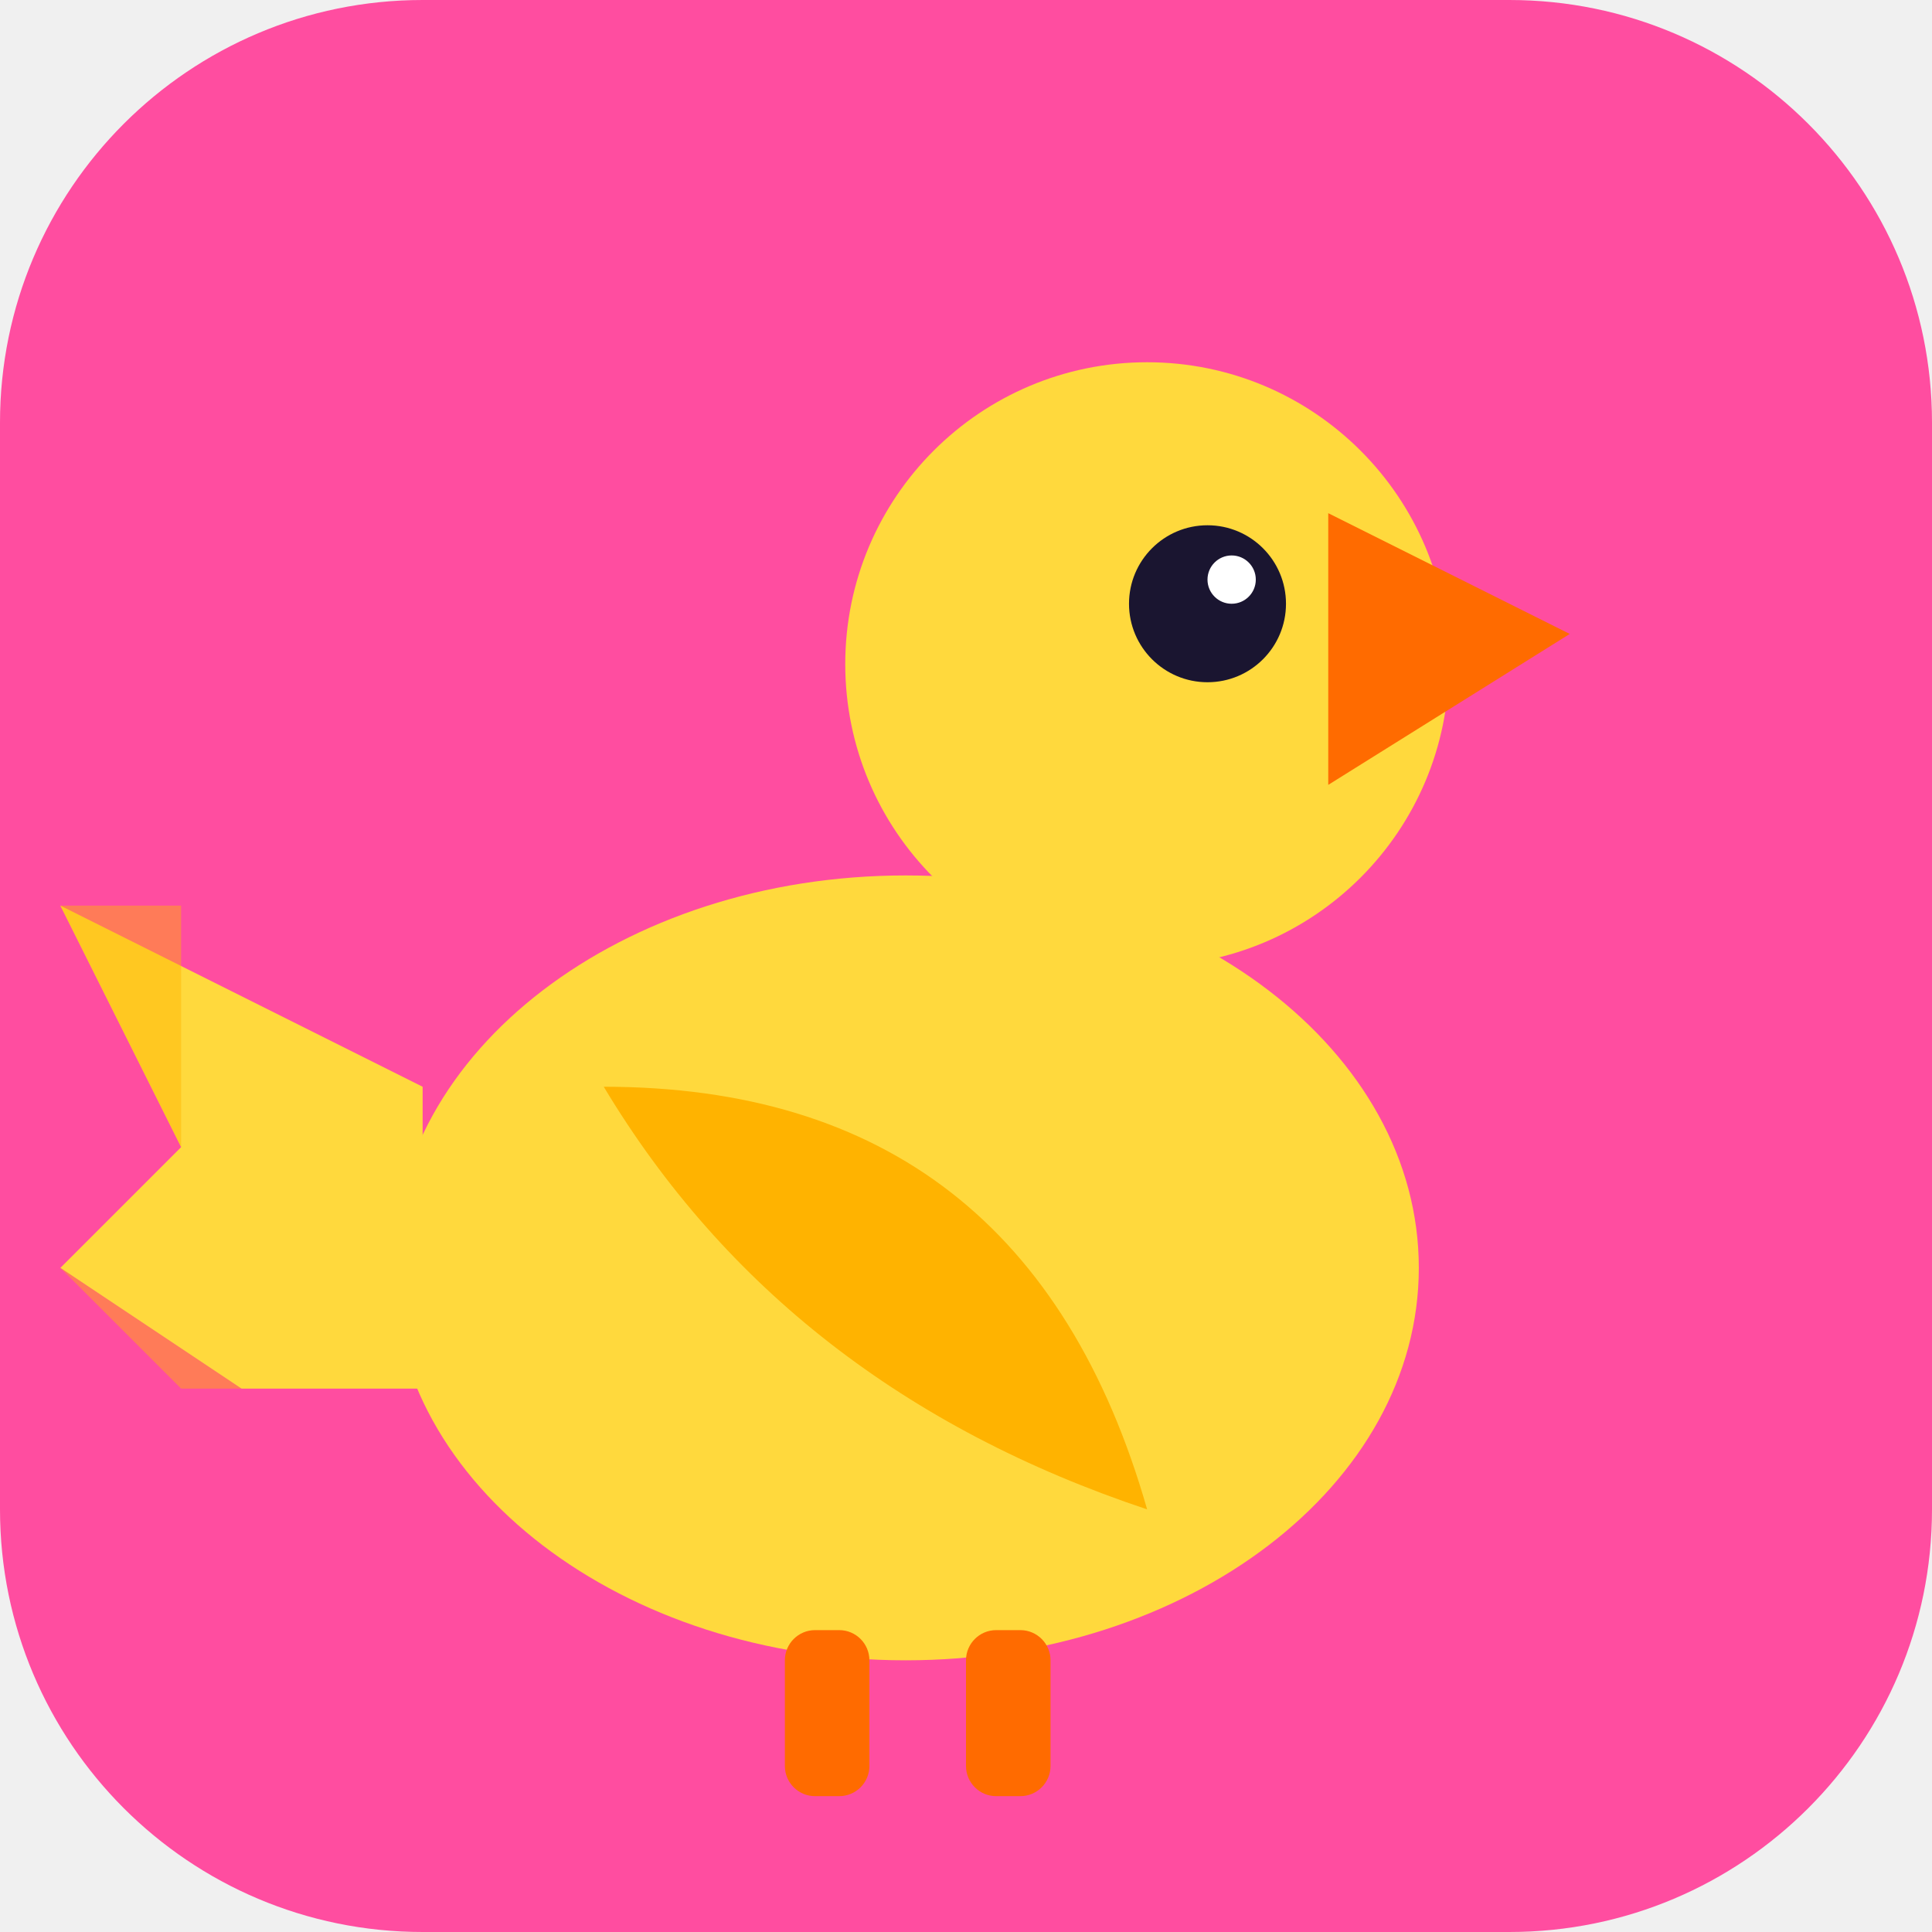
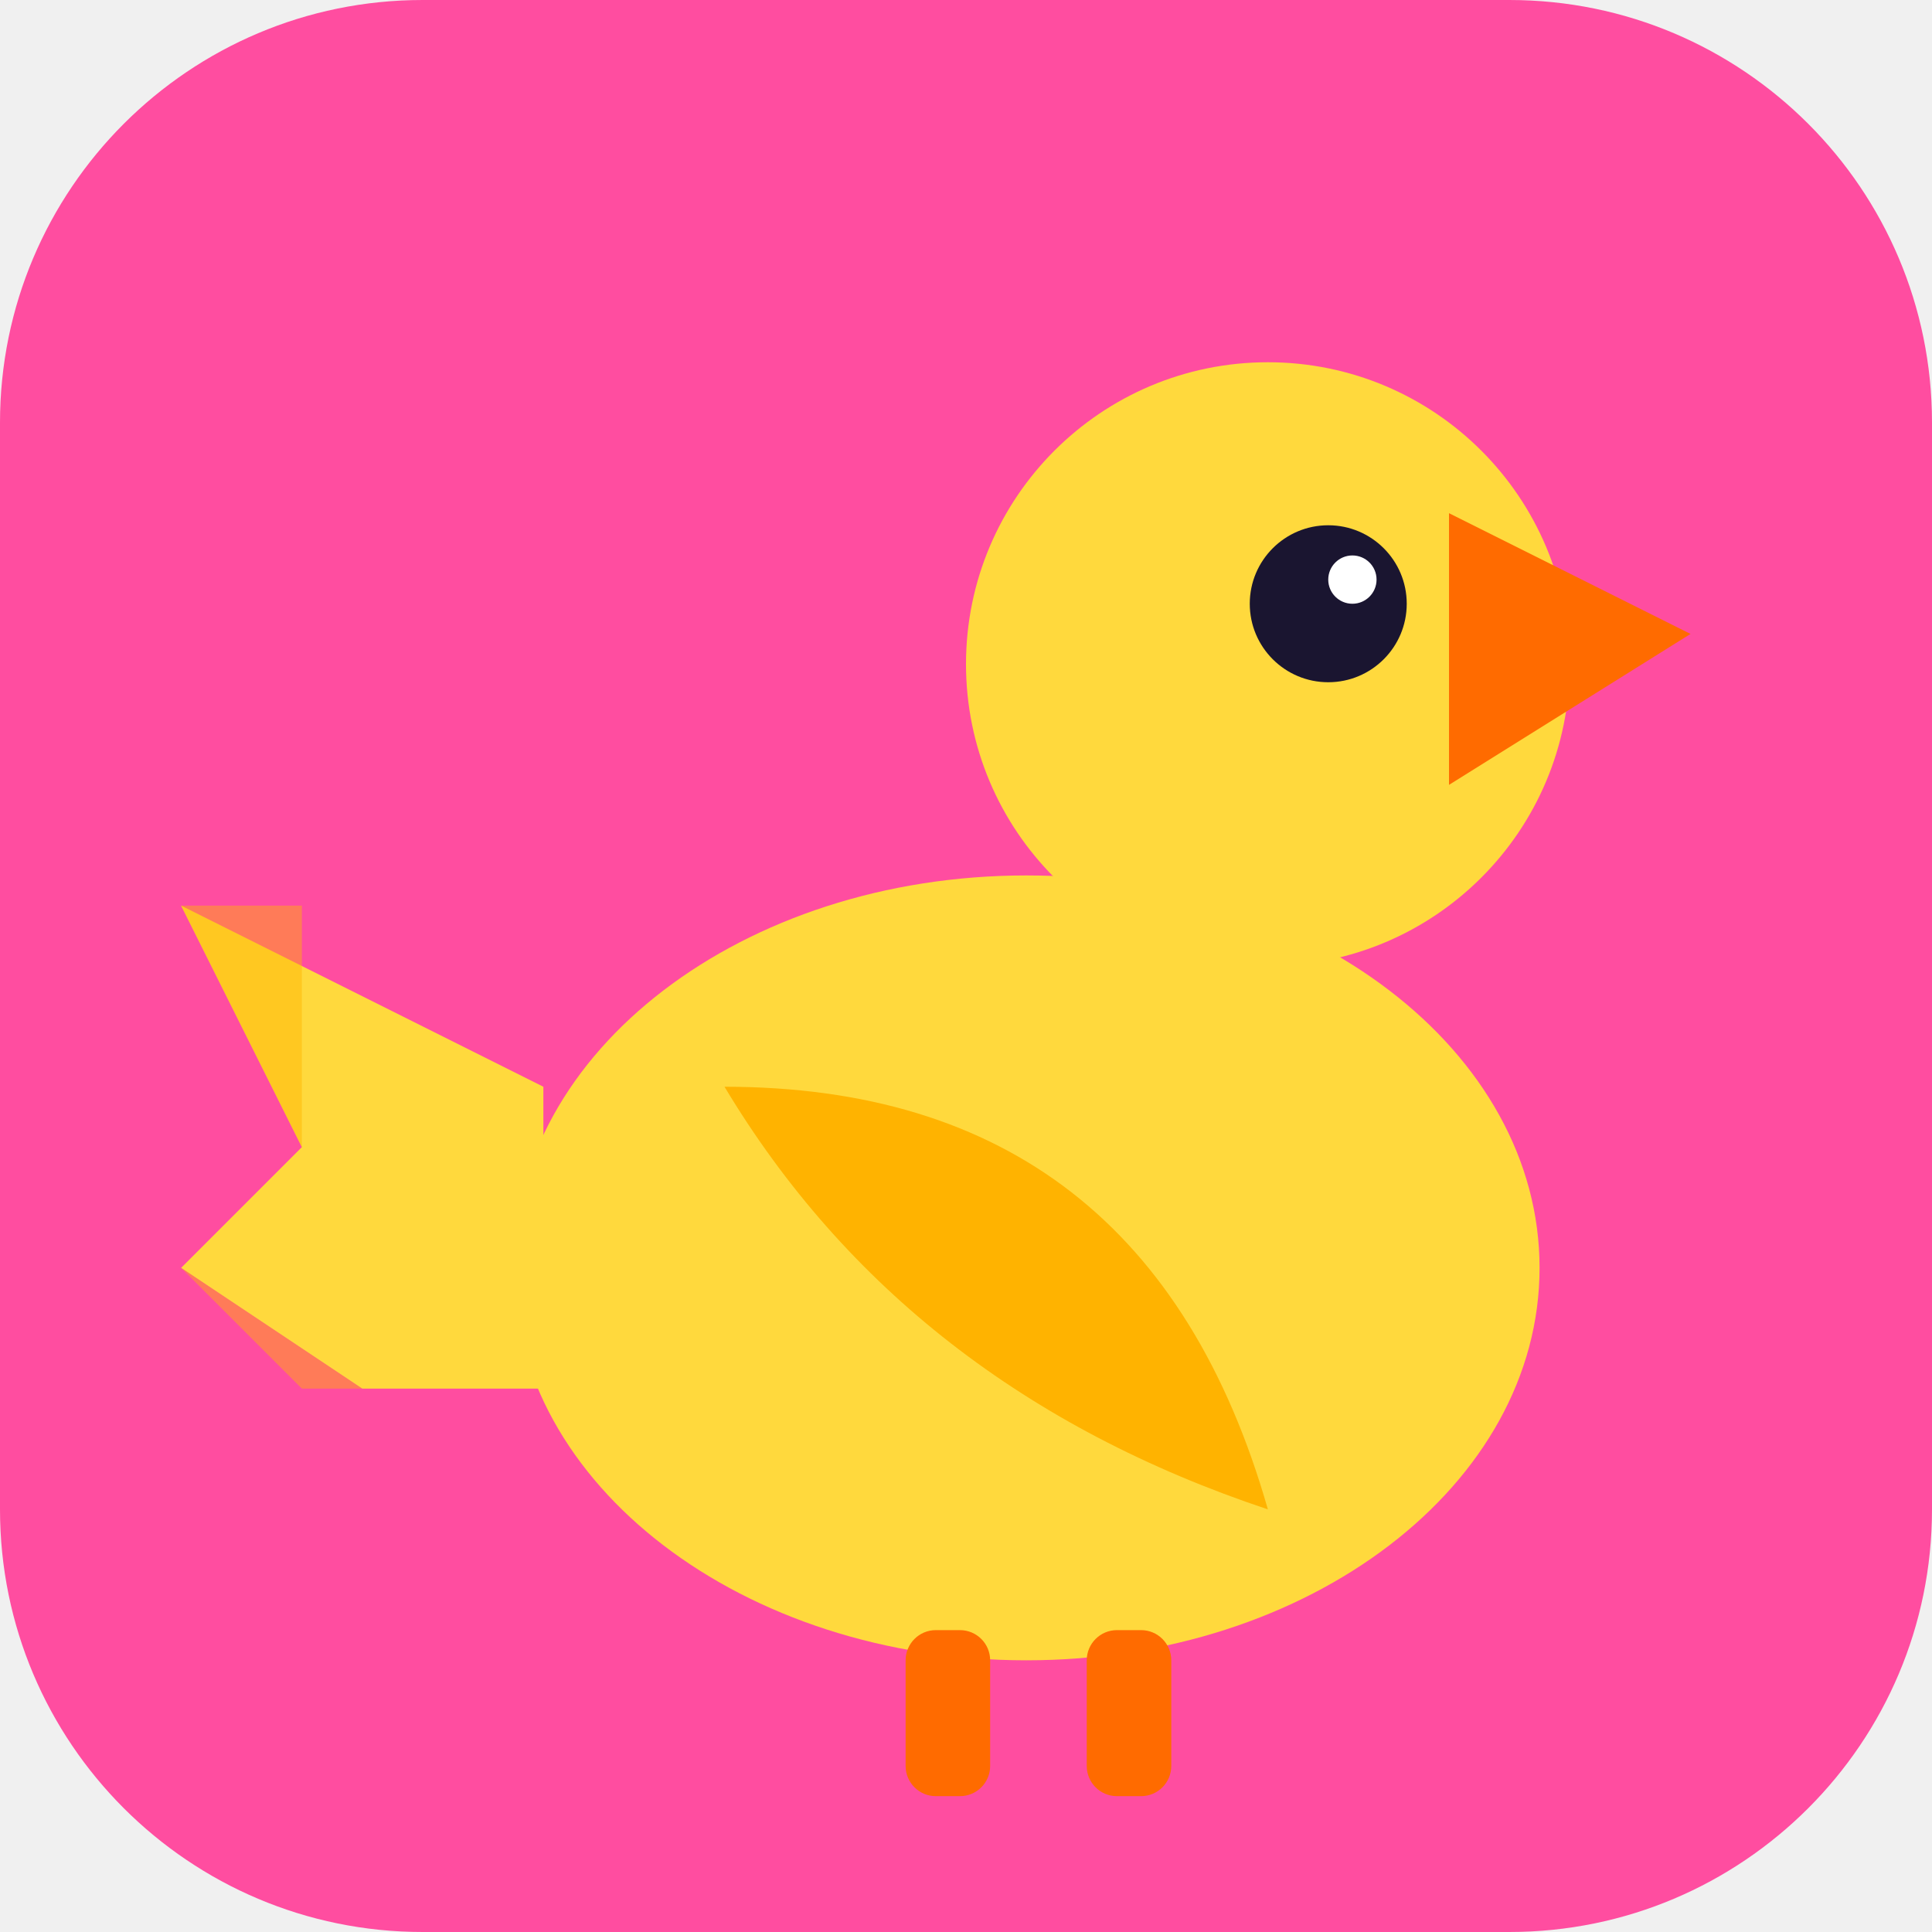
<svg xmlns="http://www.w3.org/2000/svg" viewBox="0 0 64 64">
  <rect width="64" height="64" rx="14" fill="#FF4DA0" />
-   <ellipse cx="30" cy="42" rx="17" ry="13" fill="#FFD93D" />
-   <path d="M 14 36 L 2 30 L 6 38 L 2 42 L 8 46 L 14 46 Z" fill="#FFD93D" />
-   <path d="M 6 30 L 2 30 L 6 38 Z" fill="#FFB300" opacity="0.45" />
-   <path d="M 6 46 L 2 42 L 8 46 Z" fill="#FFB300" opacity="0.45" />
-   <circle cx="38" cy="22" r="10" fill="#FFD93D" />
-   <path d="M 52 21 L 44 17 L 44 26 Z" fill="#FF6B00" />
-   <circle cx="40" cy="20" r="2.6" fill="#1a1530" />
-   <circle cx="40.8" cy="19.2" r="0.8" fill="#FFFFFF" />
-   <path d="M 20 36 Q 34 36 38 50 Q 26 46 20 36 Z" fill="#FFB300" />
-   <rect x="26" y="54" width="2.8" height="5.5" rx="1" fill="#FF6B00" />
-   <rect x="32" y="54" width="2.8" height="5.5" rx="1" fill="#FF6B00" />
+   <ellipse cx="34" cy="42" rx="17" ry="13" fill="#FFD93D" />
+   <path d="M 18 36 L 6 30 L 10 38 L 6 42 L 12 46 L 18 46 Z" fill="#FFD93D" />
+   <path d="M 10 30 L 6 30 L 10 38 Z" fill="#FFB300" opacity="0.45" />
+   <path d="M 10 46 L 6 42 L 12 46 Z" fill="#FFB300" opacity="0.45" />
+   <circle cx="42" cy="22" r="10" fill="#FFD93D" />
+   <path d="M 56 21 L 48 17 L 48 26 Z" fill="#FF6B00" />
+   <circle cx="44" cy="20" r="2.6" fill="#1a1530" />
+   <circle cx="44.8" cy="19.2" r="0.8" fill="#FFFFFF" />
+   <path d="M 24 36 Q 38 36 42 50 Q 30 46 24 36 Z" fill="#FFB300" />
+   <rect x="30" y="54" width="2.8" height="5.5" rx="1" fill="#FF6B00" />
+   <rect x="36" y="54" width="2.8" height="5.5" rx="1" fill="#FF6B00" />
</svg>
